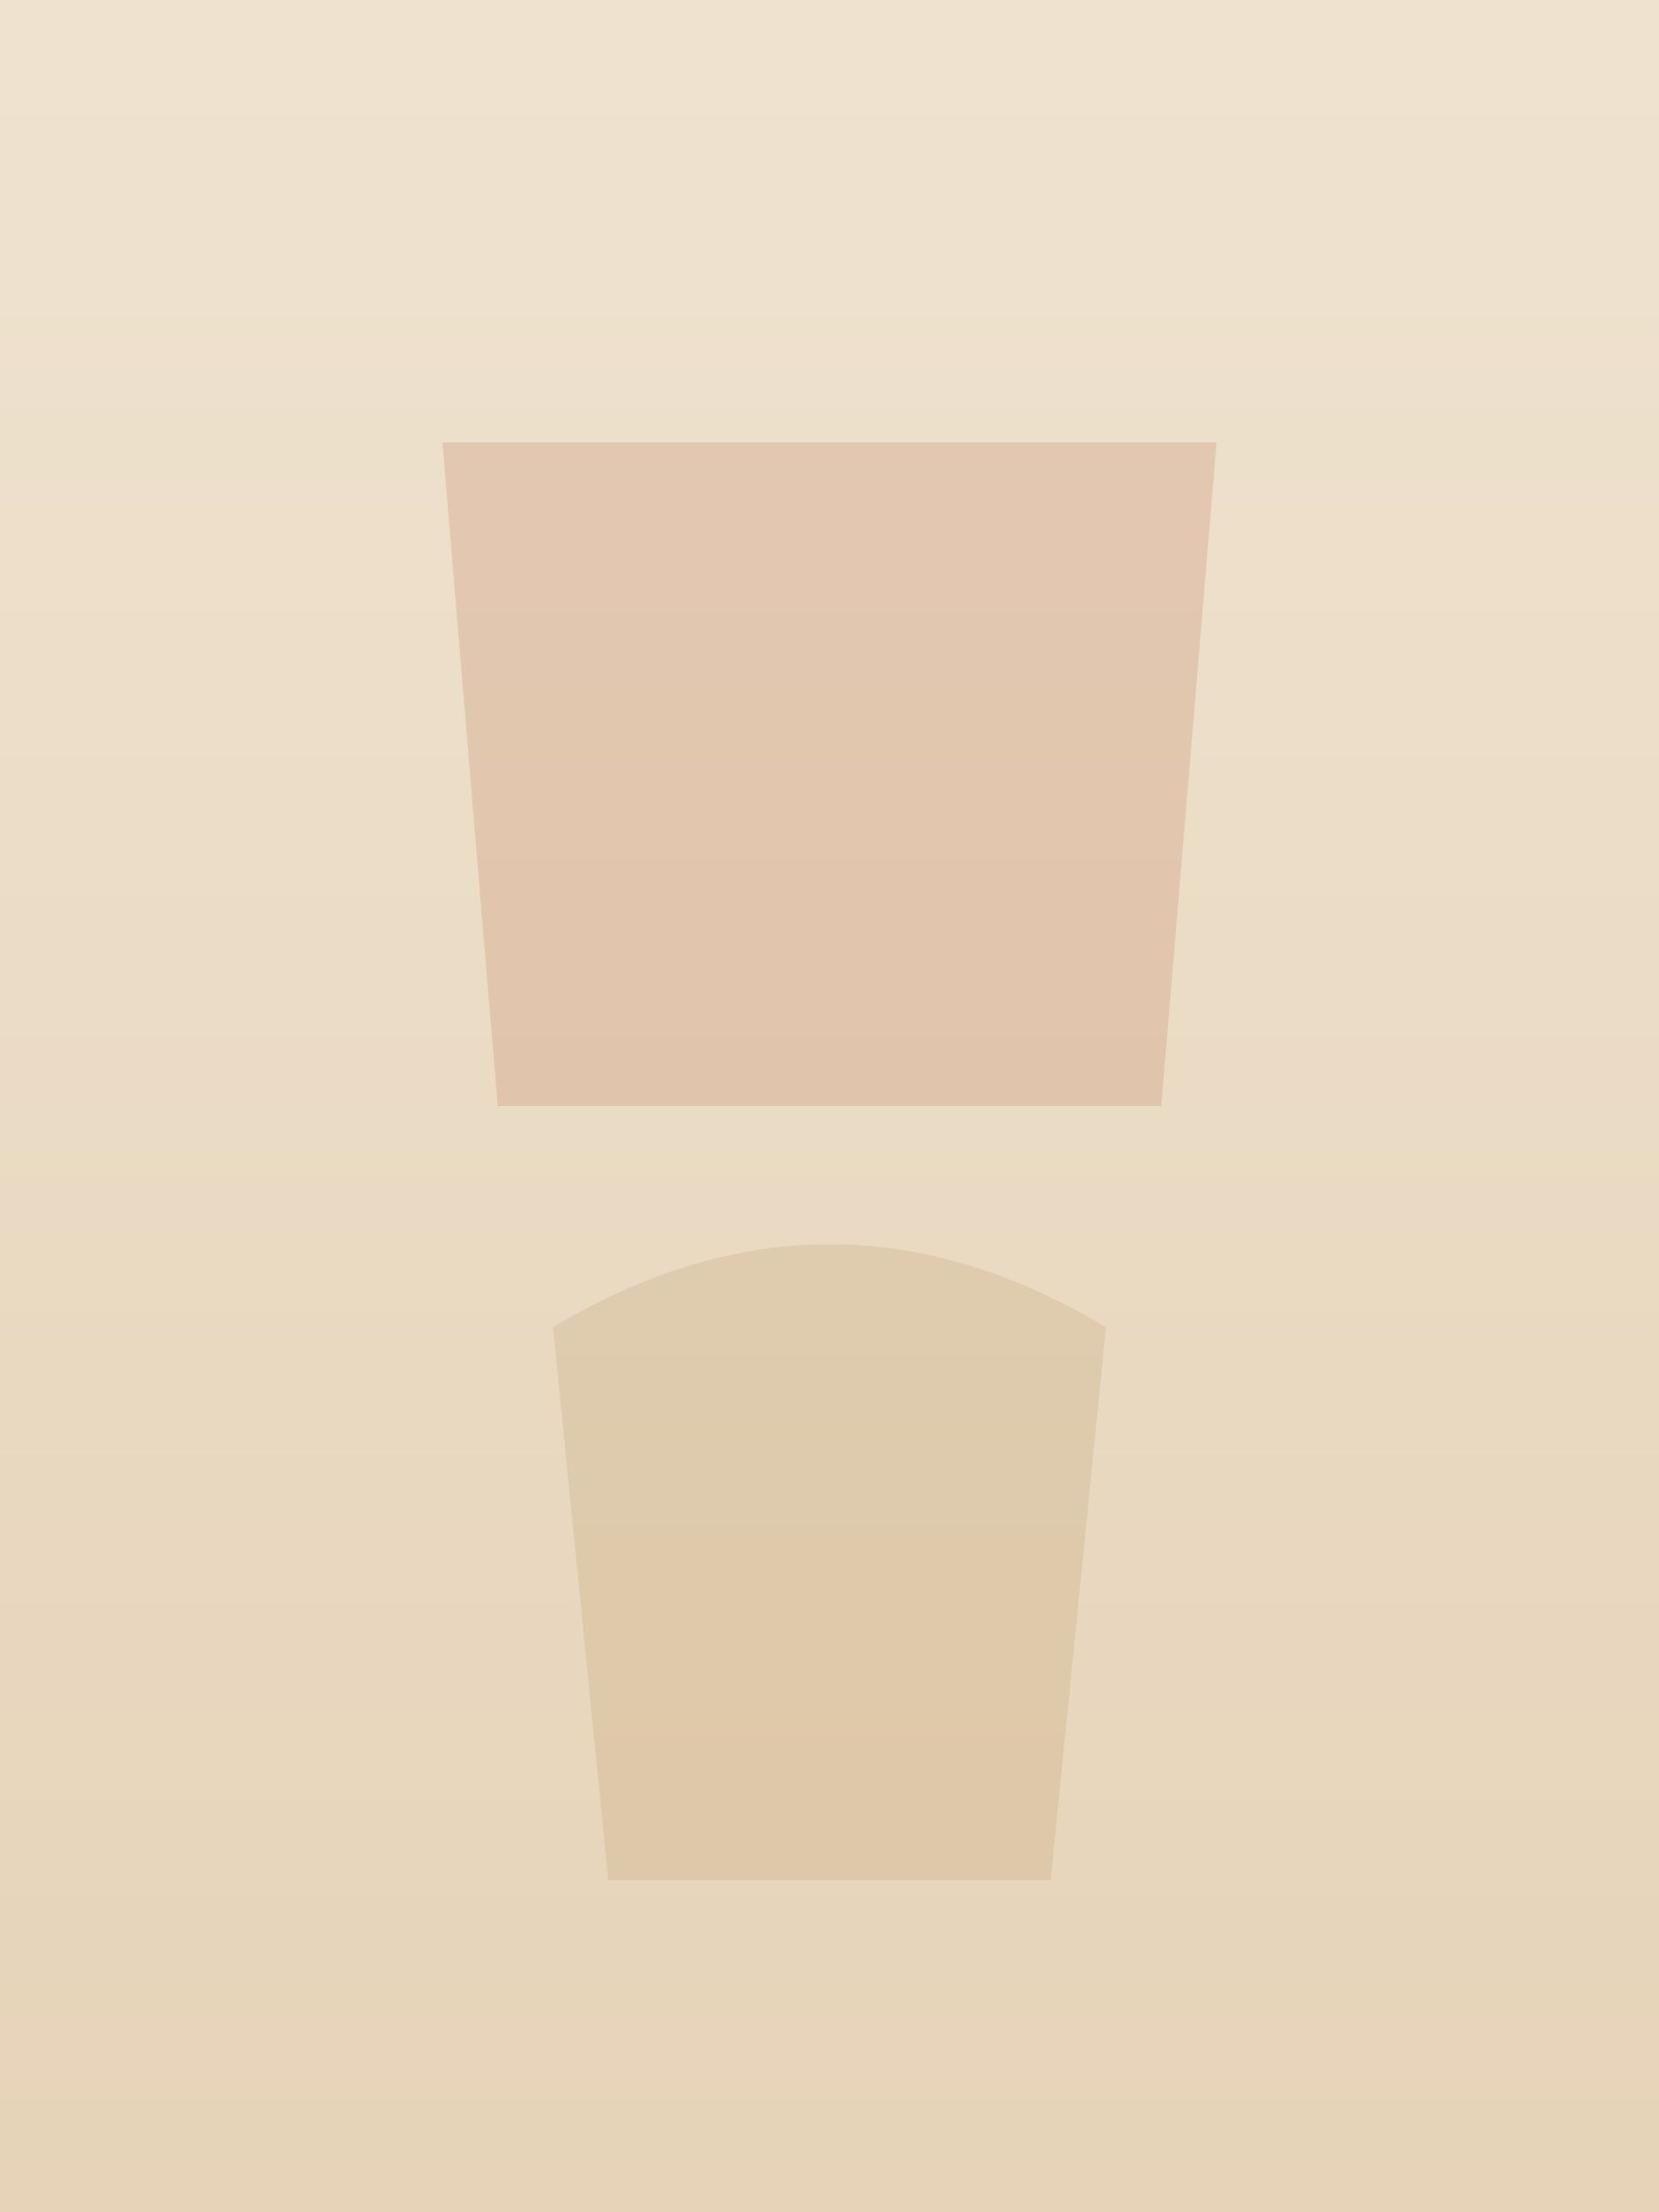
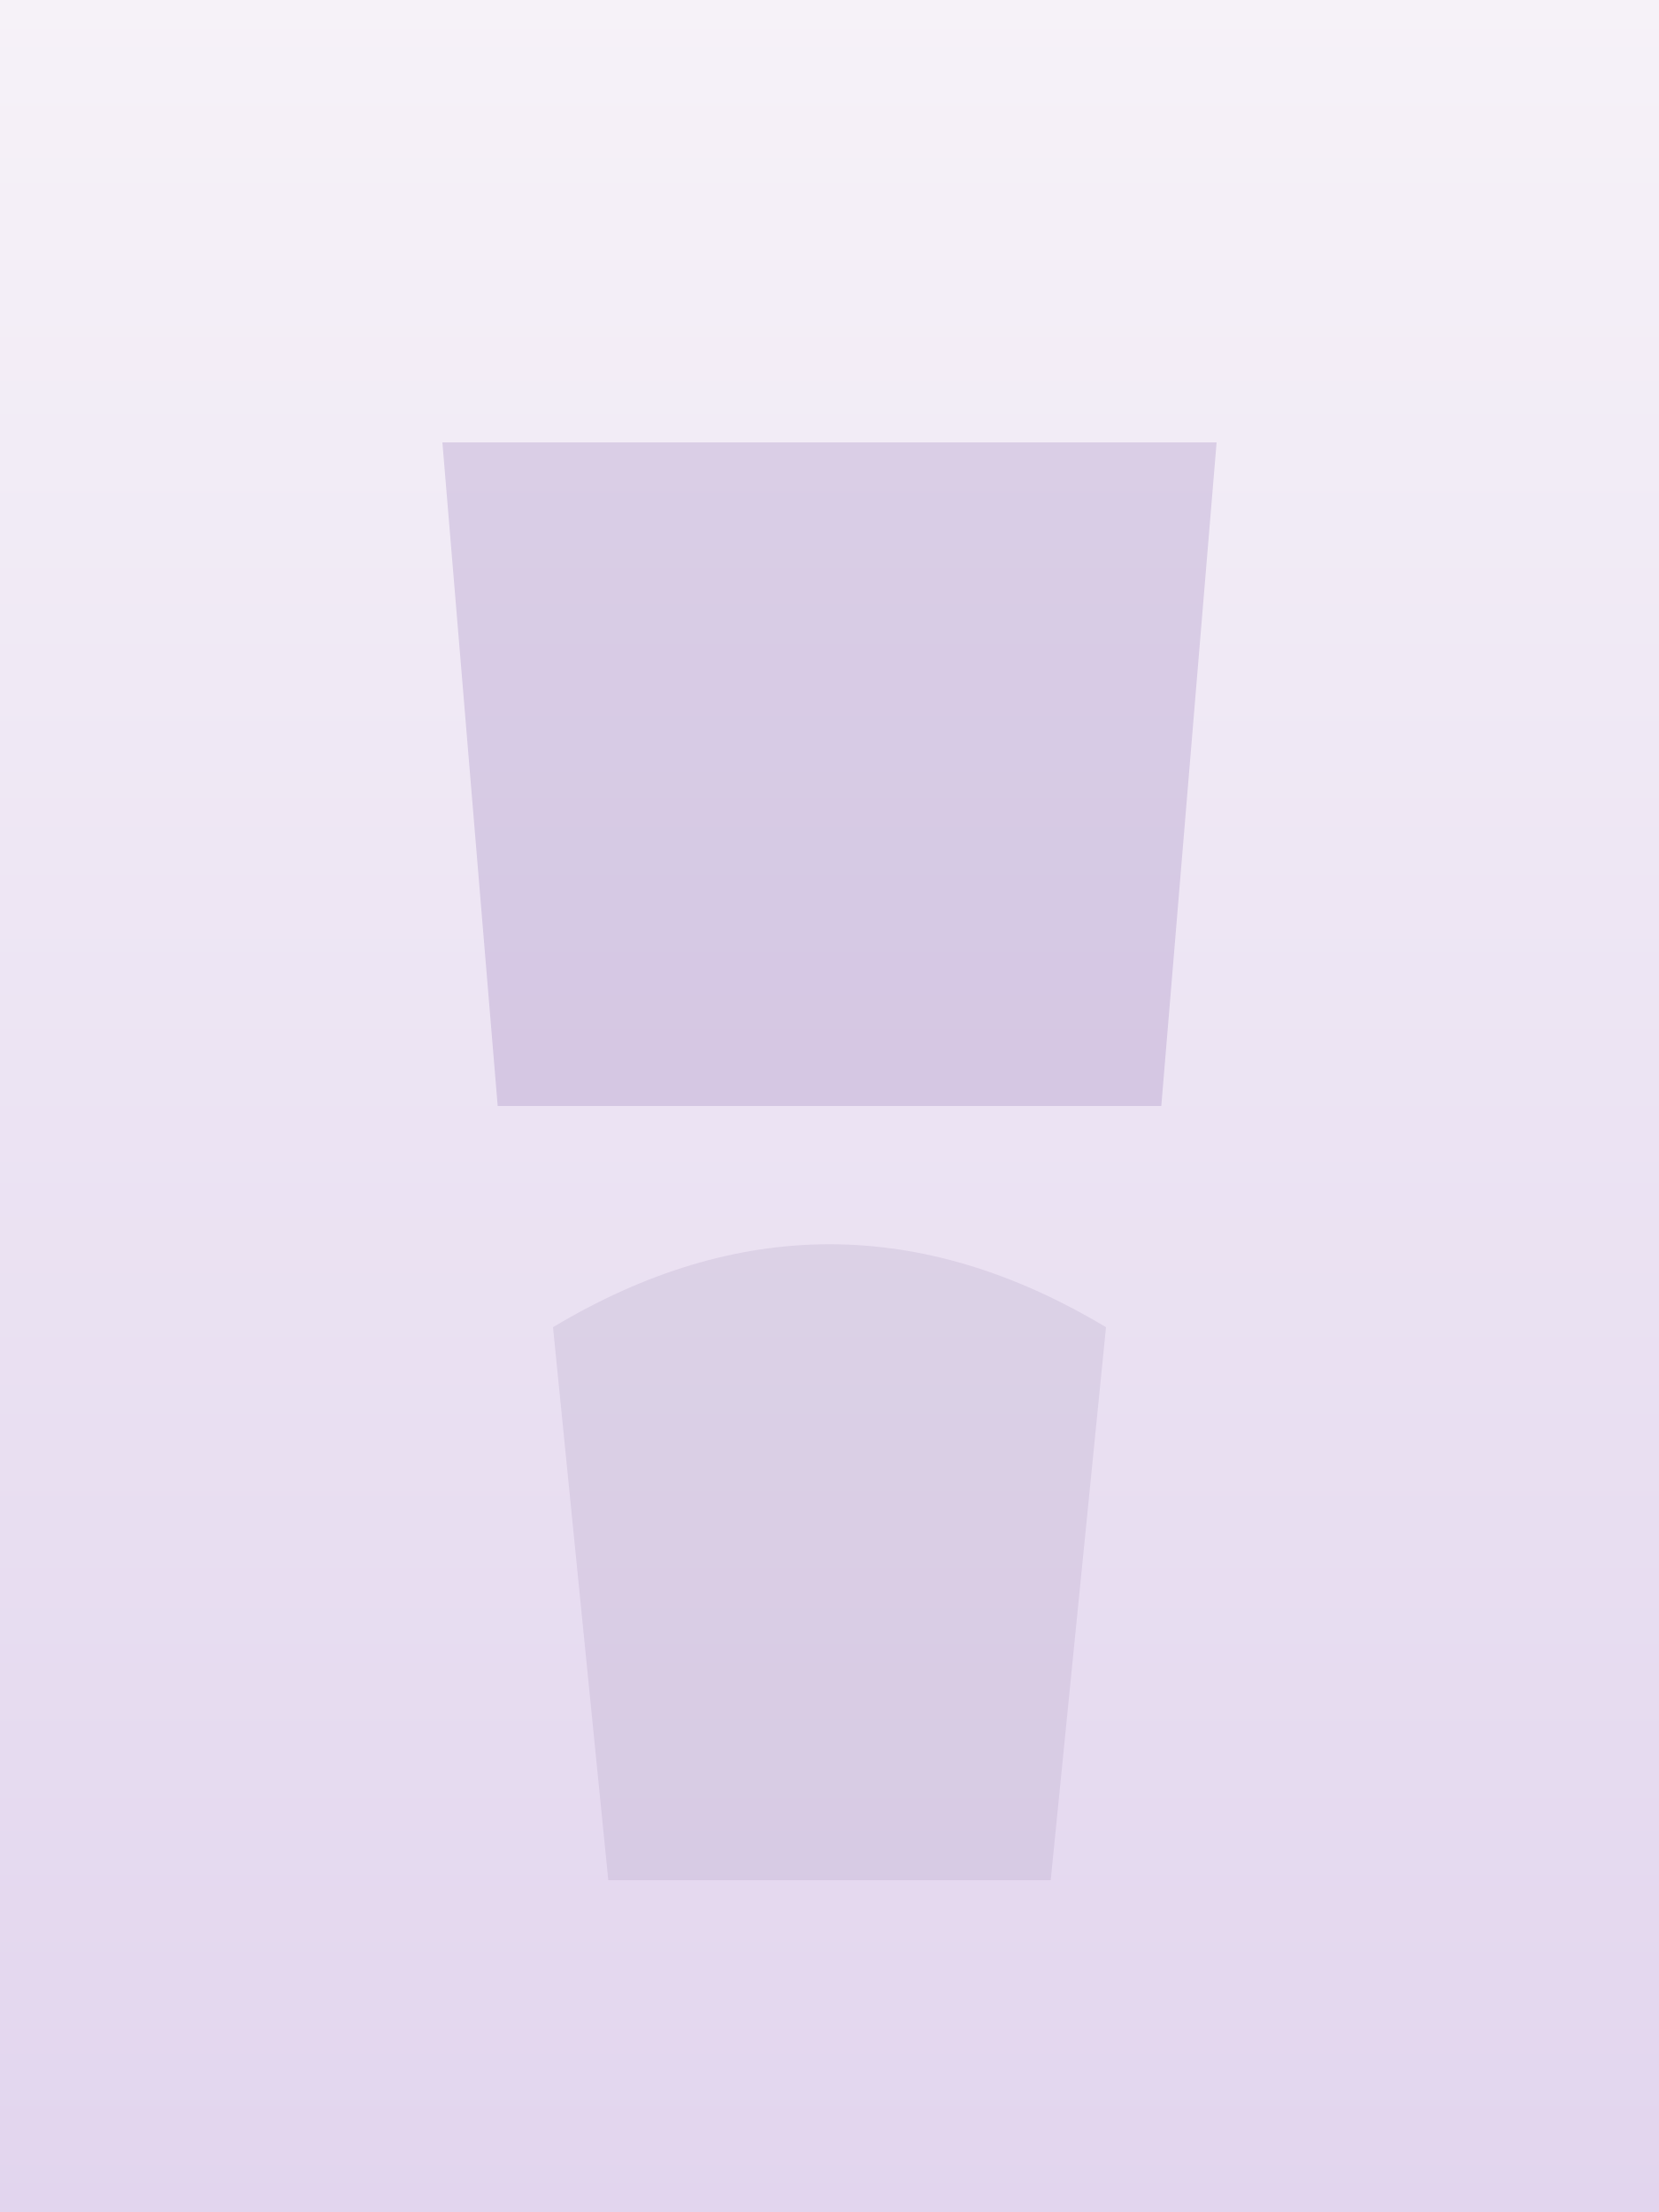
<svg xmlns="http://www.w3.org/2000/svg" viewBox="0 0 300 400">
  <defs>
    <linearGradient id="g6Grad" x1="50%" y1="0%" x2="50%" y2="100%">
-       <stop offset="0%" style="stop-color:#efe3d0;stop-opacity:1" />
-       <stop offset="100%" style="stop-color:#e6d3b8;stop-opacity:1" />
+       <stop offset="0%" style="stop-color:#f6f2f8;stop-opacity:1" />
+       <stop offset="100%" style="stop-color:#e2d5ee;stop-opacity:1" />
    </linearGradient>
  </defs>
  <rect width="300" height="400" fill="url(#g6Grad)" />
-   <path d="M80 80 L220 80 L210 200 L90 200 Z" fill="#b8694a" opacity="0.2" />
-   <path d="M100 240 Q150 210 200 240 L190 340 L110 340 Z" fill="#a8803f" opacity="0.16" />
+   <path d="M80 80 L220 80 L210 200 L90 200 Z" fill="#7a55a3" opacity="0.2" />
+   <path d="M100 240 Q150 210 200 240 L190 340 L110 340 Z" fill="#8f78a8" opacity="0.16" />
</svg>
